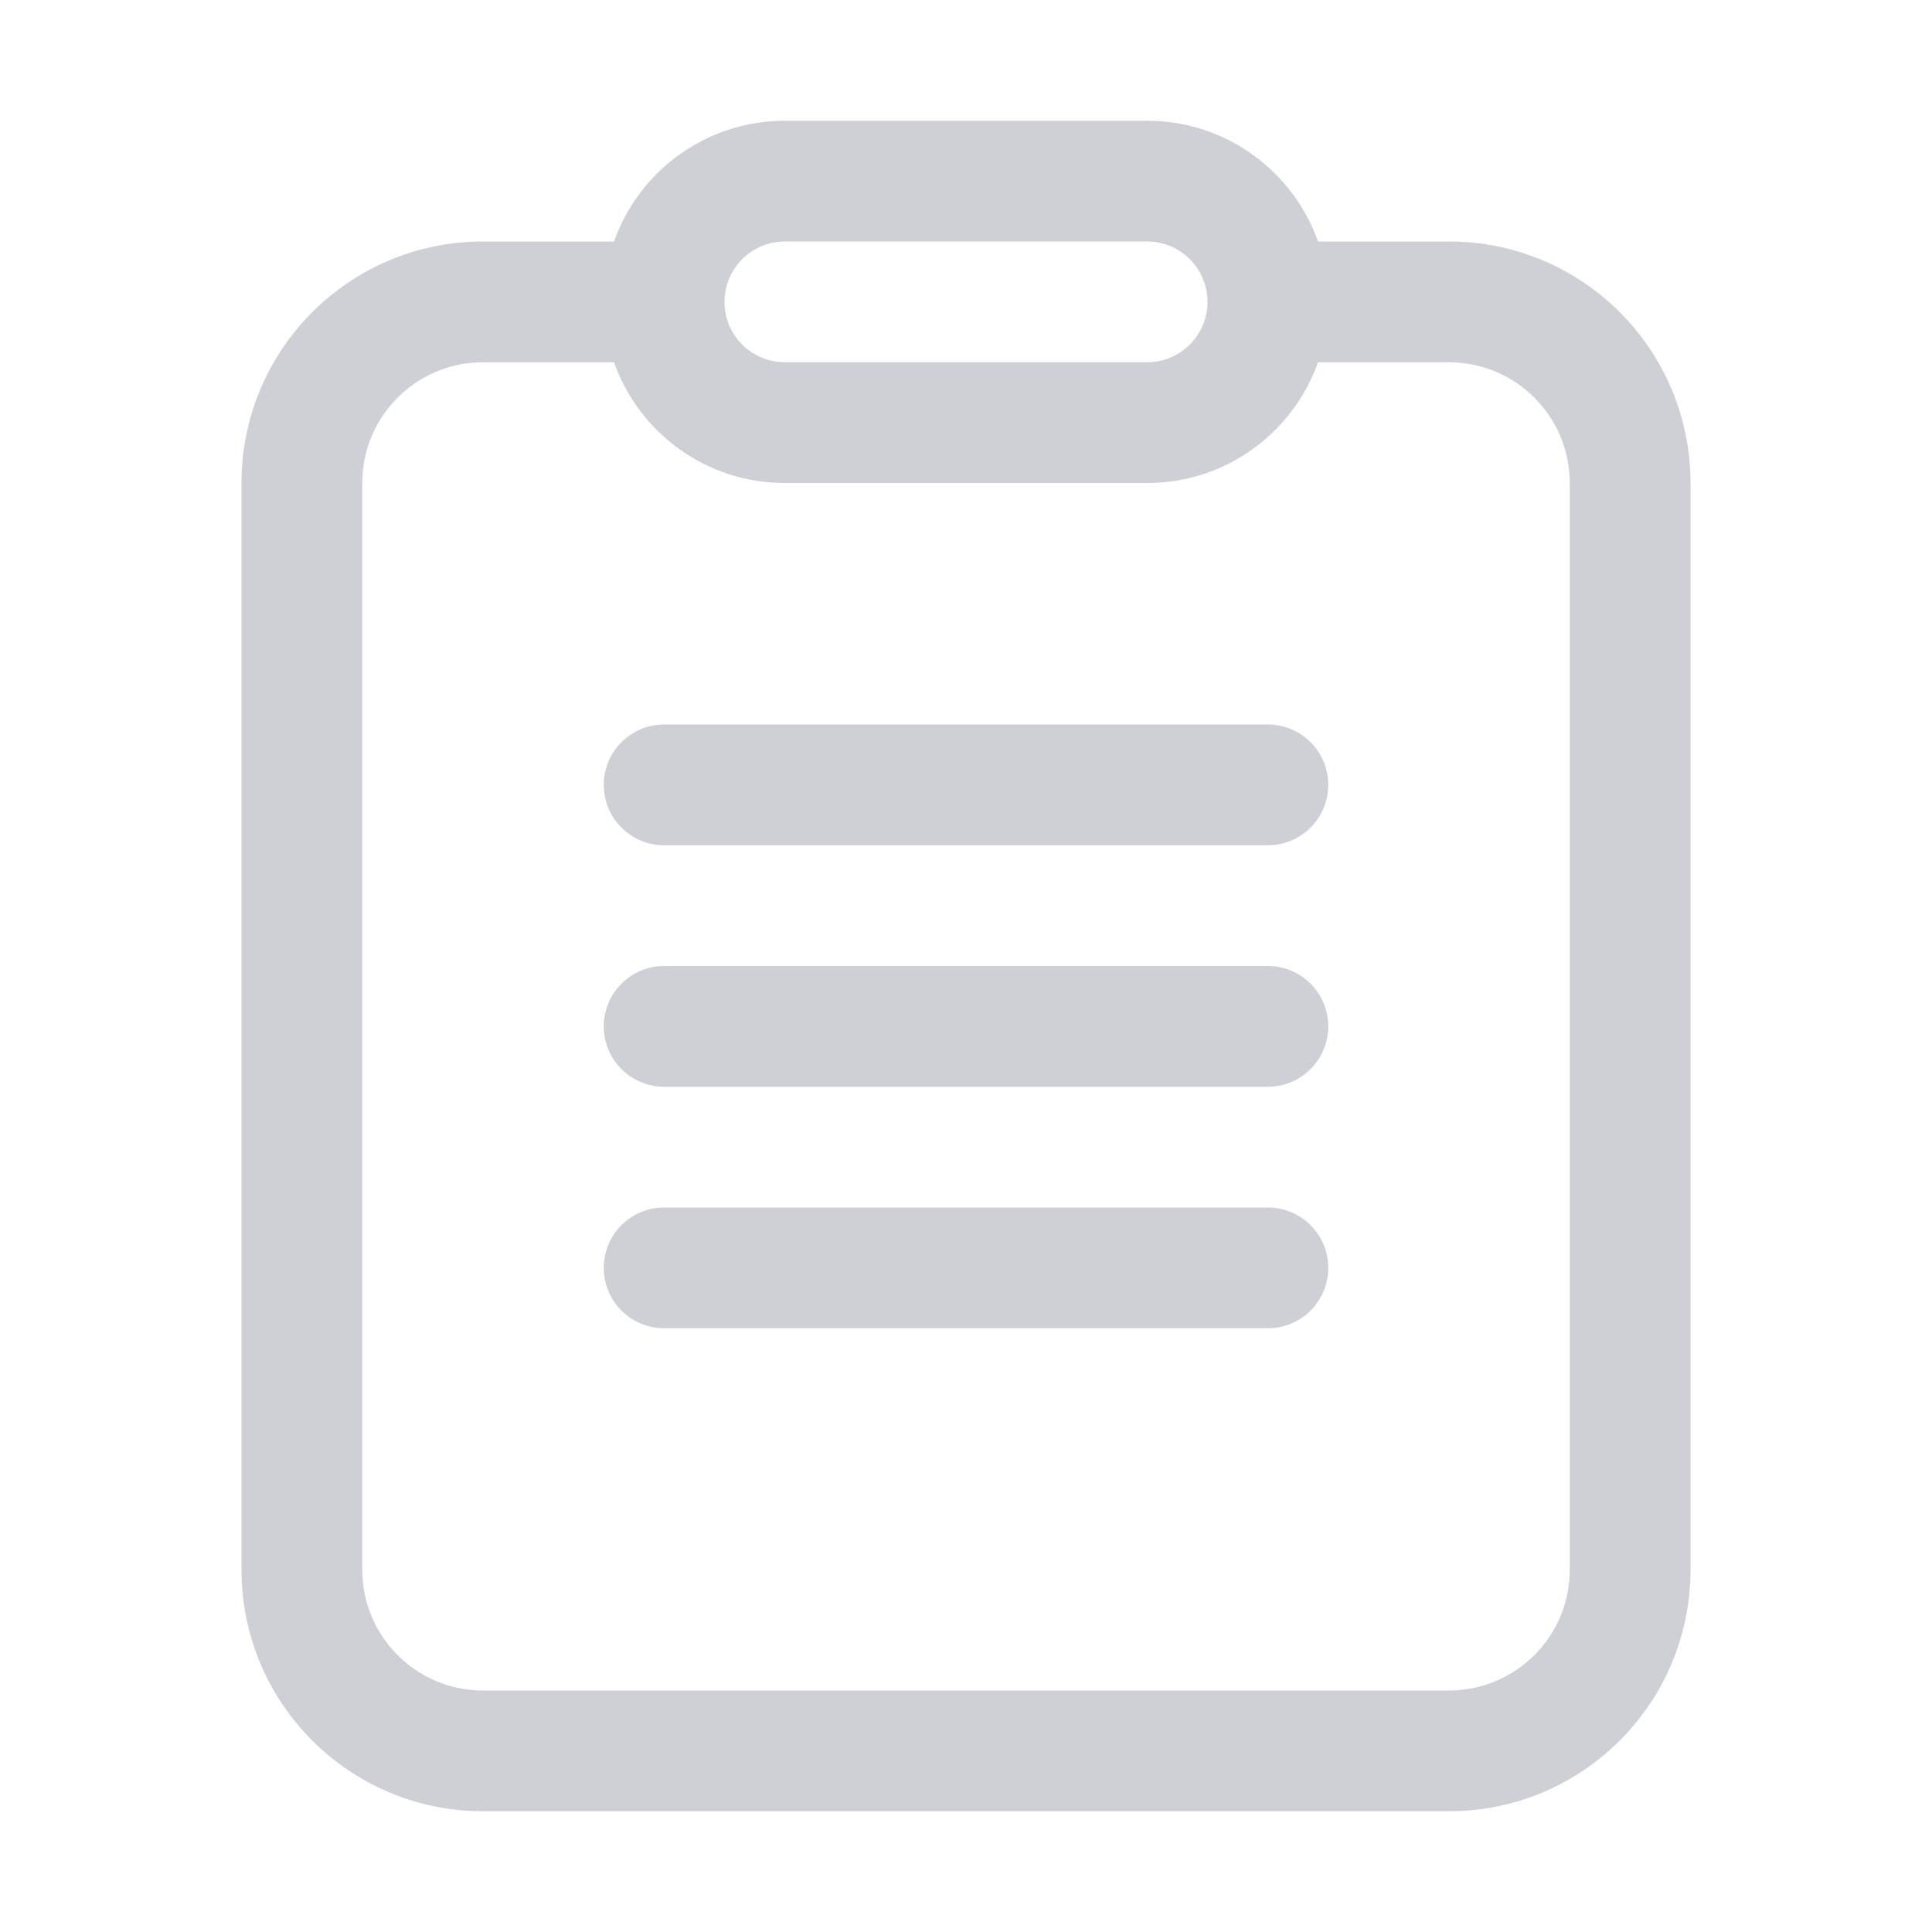
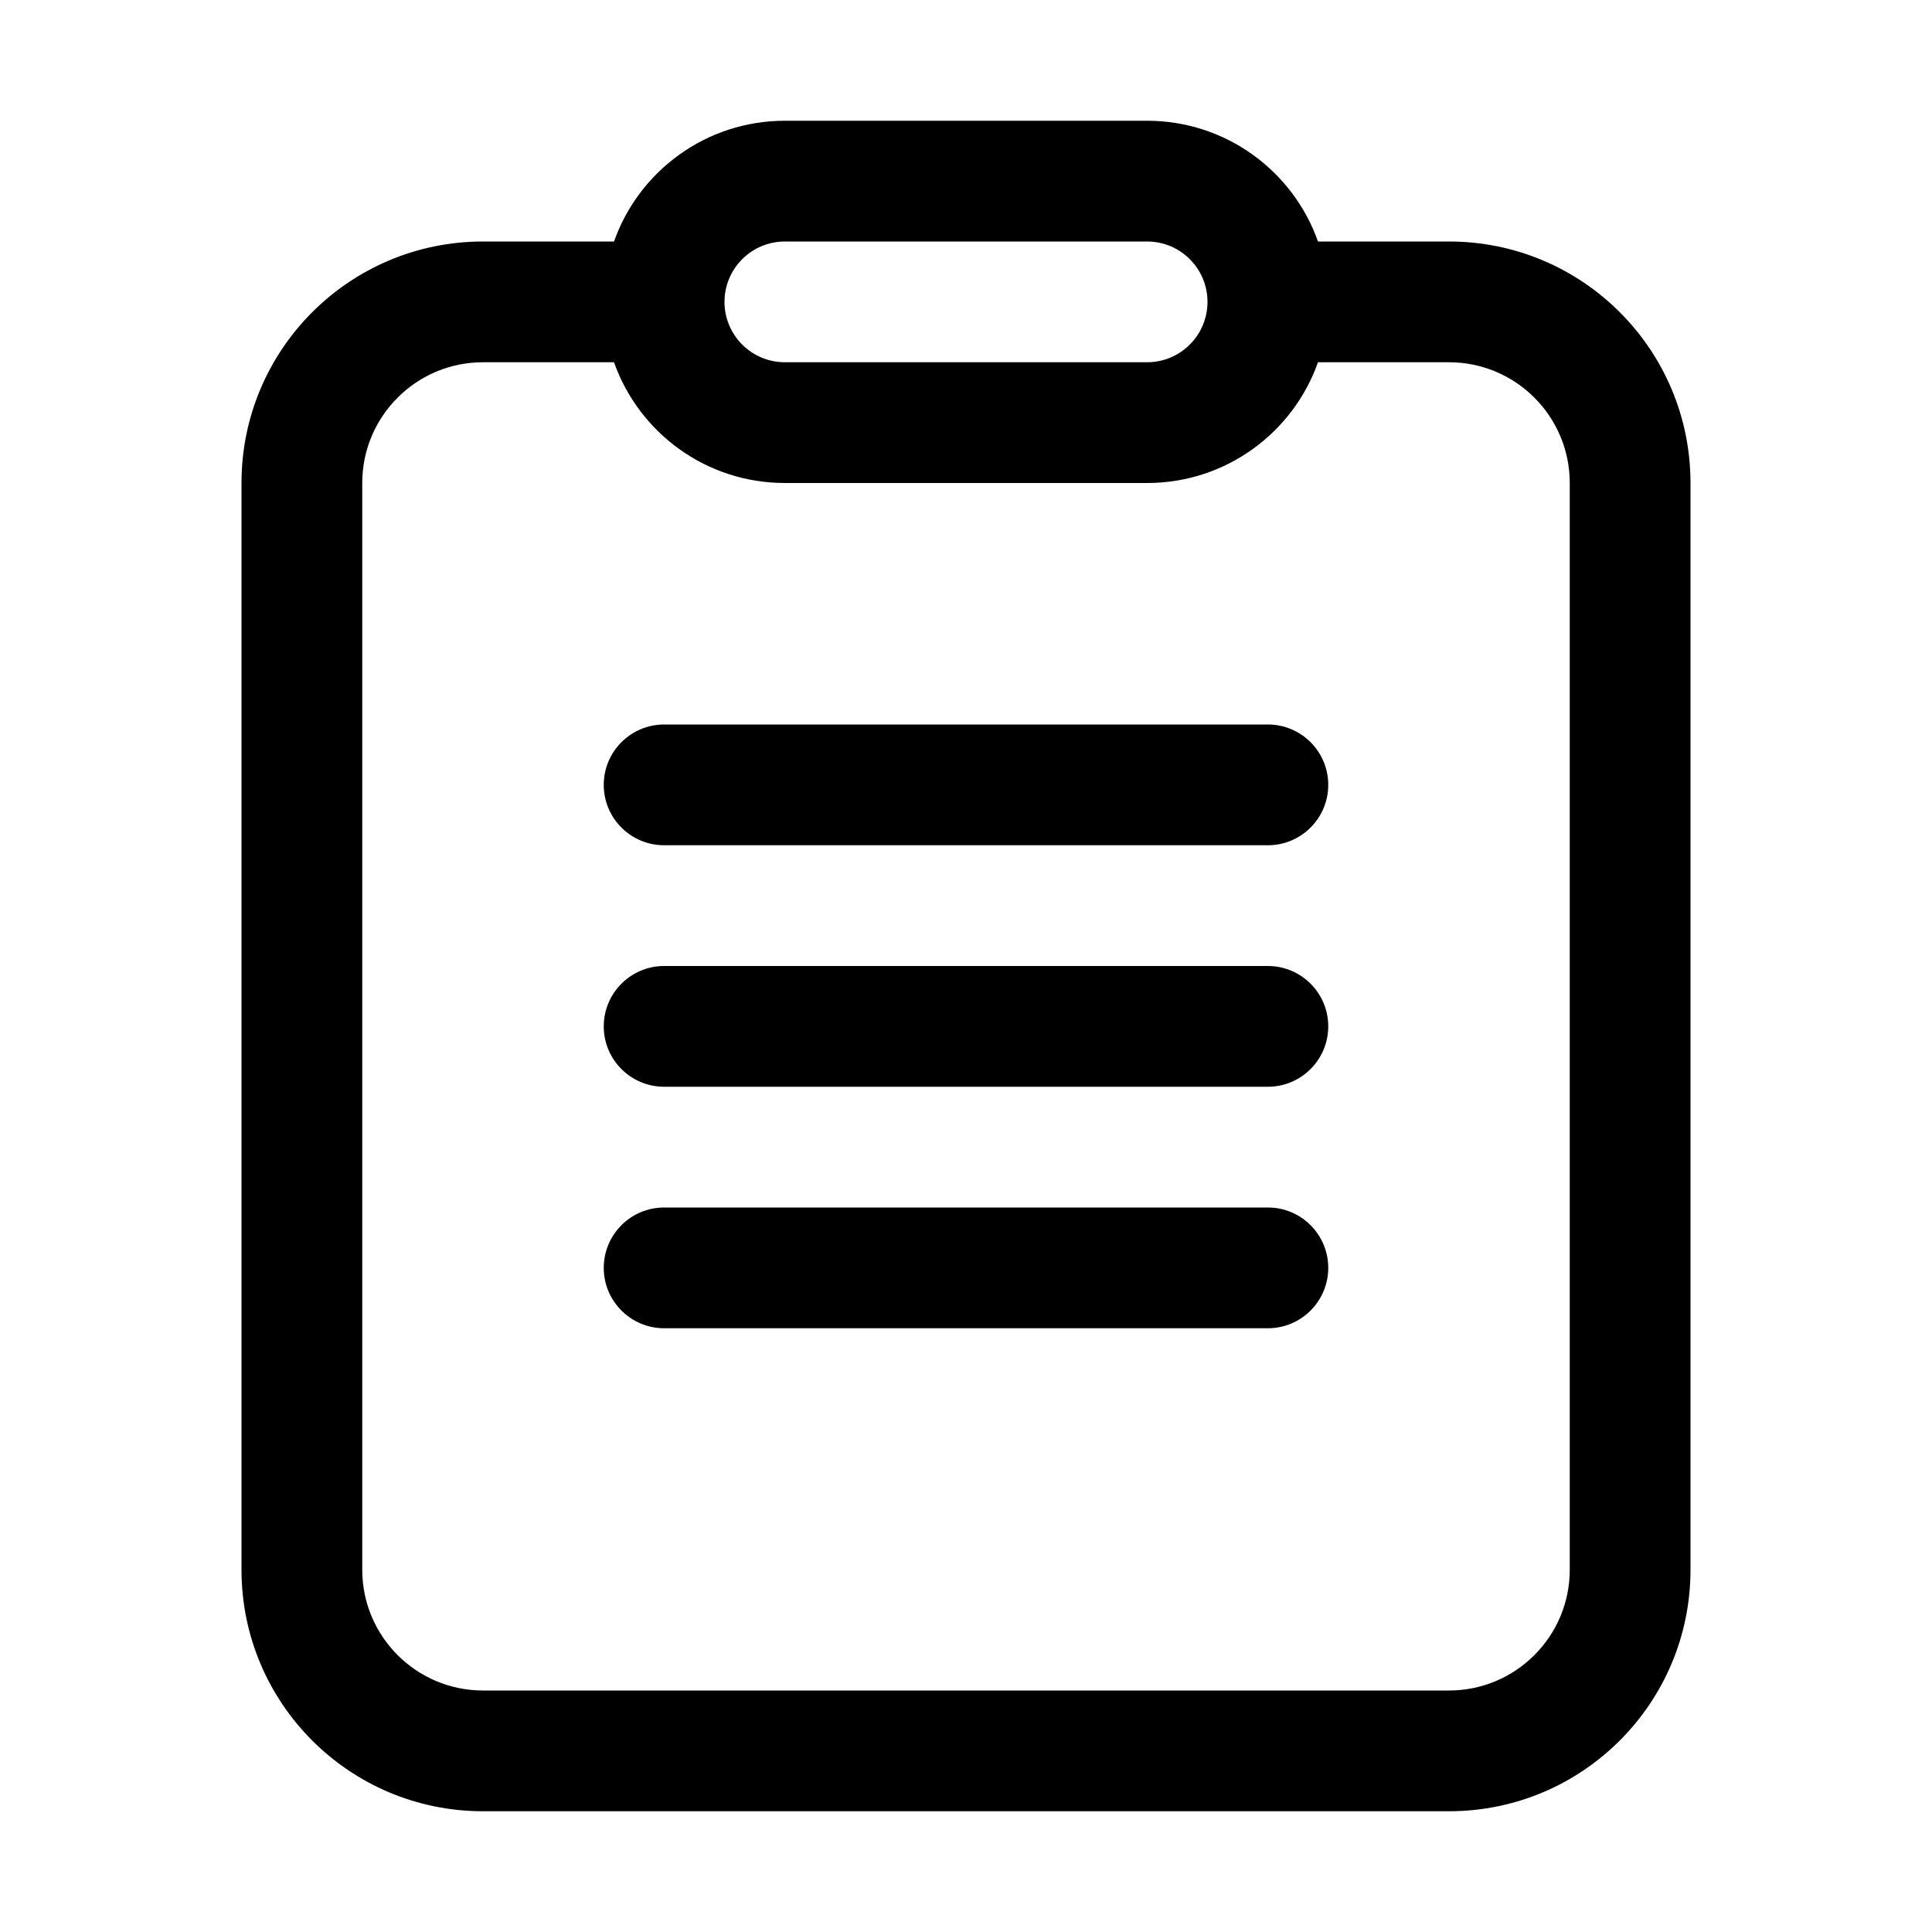
<svg xmlns="http://www.w3.org/2000/svg" width="16" height="16" viewBox="0 0 16 16" fill="none">
-   <path d="M5.5 6C5.224 6 5 6.224 5 6.5C5 6.776 5.224 7 5.5 7H10.5C10.776 7 11 6.776 11 6.5C11 6.224 10.776 6 10.5 6H5.5Z" fill="#CED0D6" />
-   <path d="M5 8.5C5 8.224 5.224 8 5.5 8H10.5C10.776 8 11 8.224 11 8.5C11 8.776 10.776 9 10.5 9H5.5C5.224 9 5 8.776 5 8.5Z" fill="#CED0D6" />
-   <path d="M5.5 10C5.224 10 5 10.224 5 10.5C5 10.776 5.224 11 5.5 11H10.5C10.776 11 11 10.776 11 10.5C11 10.224 10.776 10 10.5 10H5.5Z" fill="#CED0D6" />
-   <path fill-rule="evenodd" clip-rule="evenodd" d="M12 2H10.915C10.709 1.417 10.153 1 9.5 1H6.5C5.847 1 5.291 1.417 5.085 2H4C2.895 2 2 2.895 2 4V13C2 14.105 2.895 15 4 15H12C13.105 15 14 14.105 14 13V4C14 2.895 13.105 2 12 2ZM4 3H5.085C5.291 3.583 5.847 4 6.5 4H9.5C10.153 4 10.709 3.583 10.915 3H12C12.552 3 13 3.448 13 4V13C13 13.552 12.552 14 12 14H4C3.448 14 3 13.552 3 13V4C3 3.448 3.448 3 4 3ZM6.5 2C6.224 2 6 2.224 6 2.5C6 2.776 6.224 3 6.5 3H9.5C9.776 3 10 2.776 10 2.5C10 2.224 9.776 2 9.5 2H6.5Z" fill="#CED0D6" />
+   <path d="M5.5 6C5.224 6 5 6.224 5 6.5C5 6.776 5.224 7 5.5 7H10.5C10.776 7 11 6.776 11 6.5C11 6.224 10.776 6 10.5 6H5.5Z" fill="currentColor" />
+   <path d="M5 8.5C5 8.224 5.224 8 5.5 8H10.5C10.776 8 11 8.224 11 8.5C11 8.776 10.776 9 10.5 9H5.5C5.224 9 5 8.776 5 8.5Z" fill="currentColor" />
+   <path d="M5.5 10C5.224 10 5 10.224 5 10.5C5 10.776 5.224 11 5.5 11H10.5C10.776 11 11 10.776 11 10.5C11 10.224 10.776 10 10.5 10H5.5Z" fill="currentColor" />
+   <path fill-rule="evenodd" clip-rule="evenodd" d="M12 2H10.915C10.709 1.417 10.153 1 9.5 1H6.5C5.847 1 5.291 1.417 5.085 2H4C2.895 2 2 2.895 2 4V13C2 14.105 2.895 15 4 15H12C13.105 15 14 14.105 14 13V4C14 2.895 13.105 2 12 2ZM4 3H5.085C5.291 3.583 5.847 4 6.5 4H9.5C10.153 4 10.709 3.583 10.915 3H12C12.552 3 13 3.448 13 4V13C13 13.552 12.552 14 12 14H4C3.448 14 3 13.552 3 13V4C3 3.448 3.448 3 4 3ZM6.5 2C6.224 2 6 2.224 6 2.5C6 2.776 6.224 3 6.5 3H9.5C9.776 3 10 2.776 10 2.5C10 2.224 9.776 2 9.5 2H6.5Z" fill="currentColor" />
</svg>
